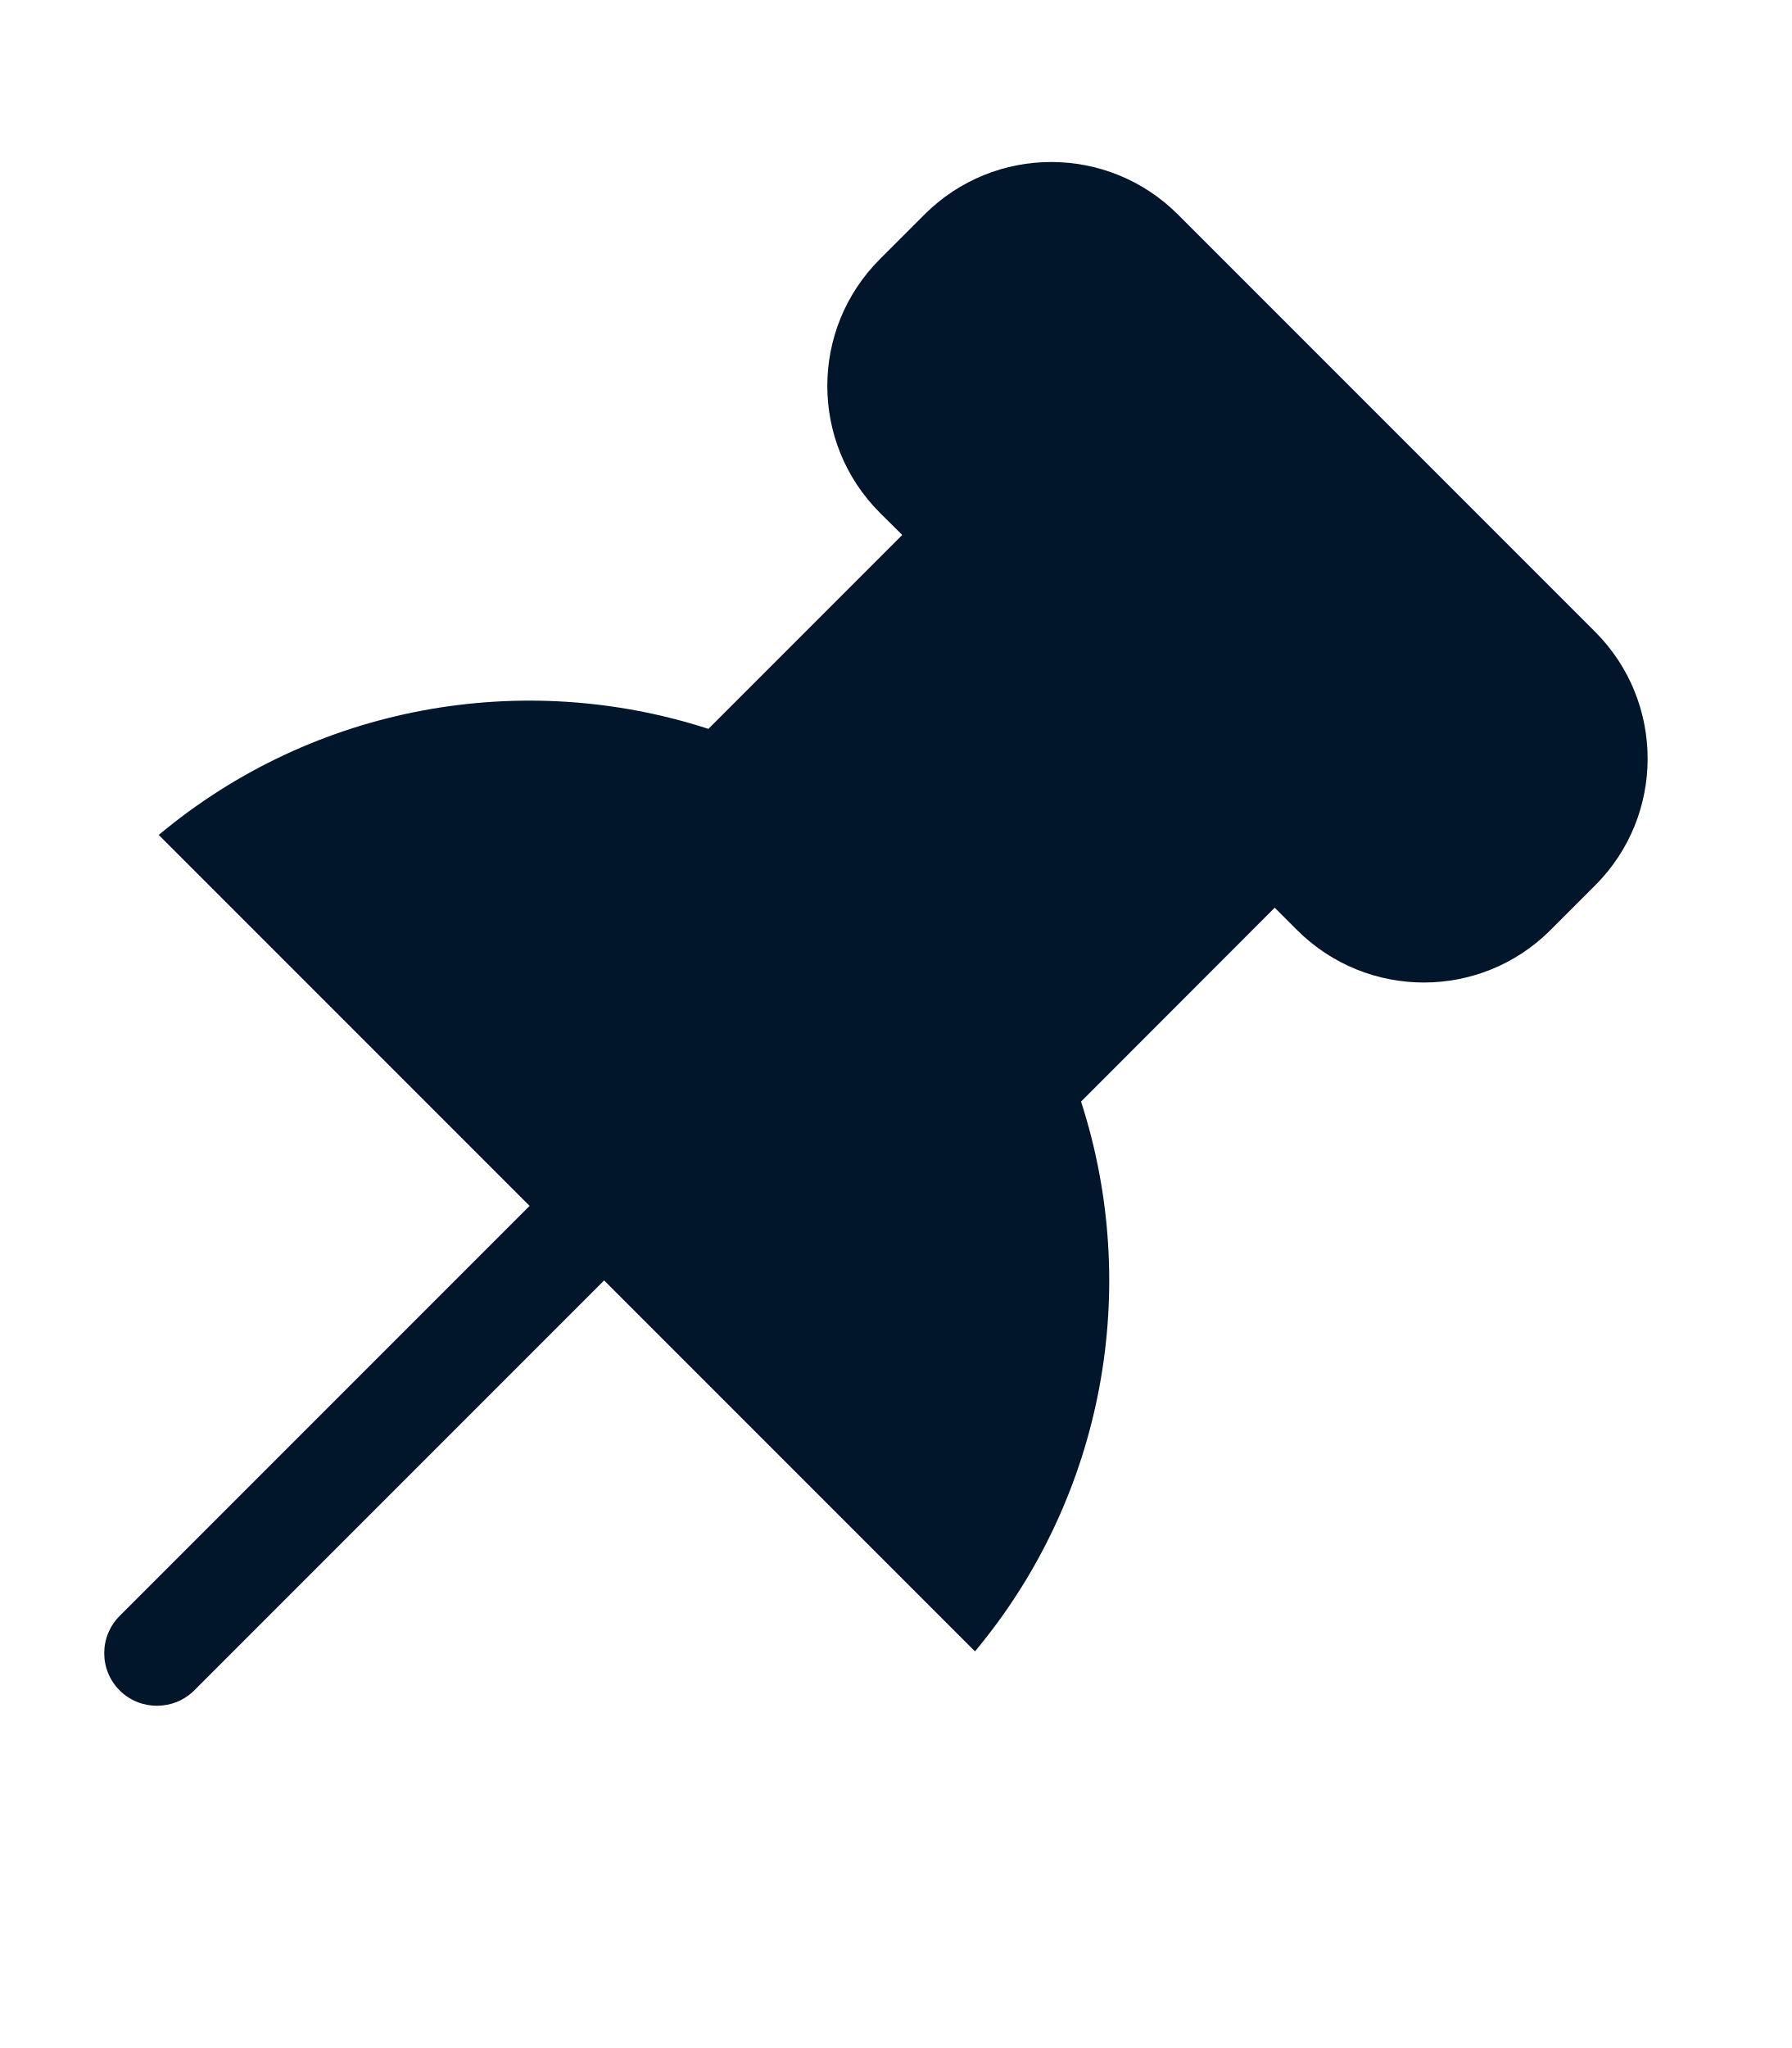
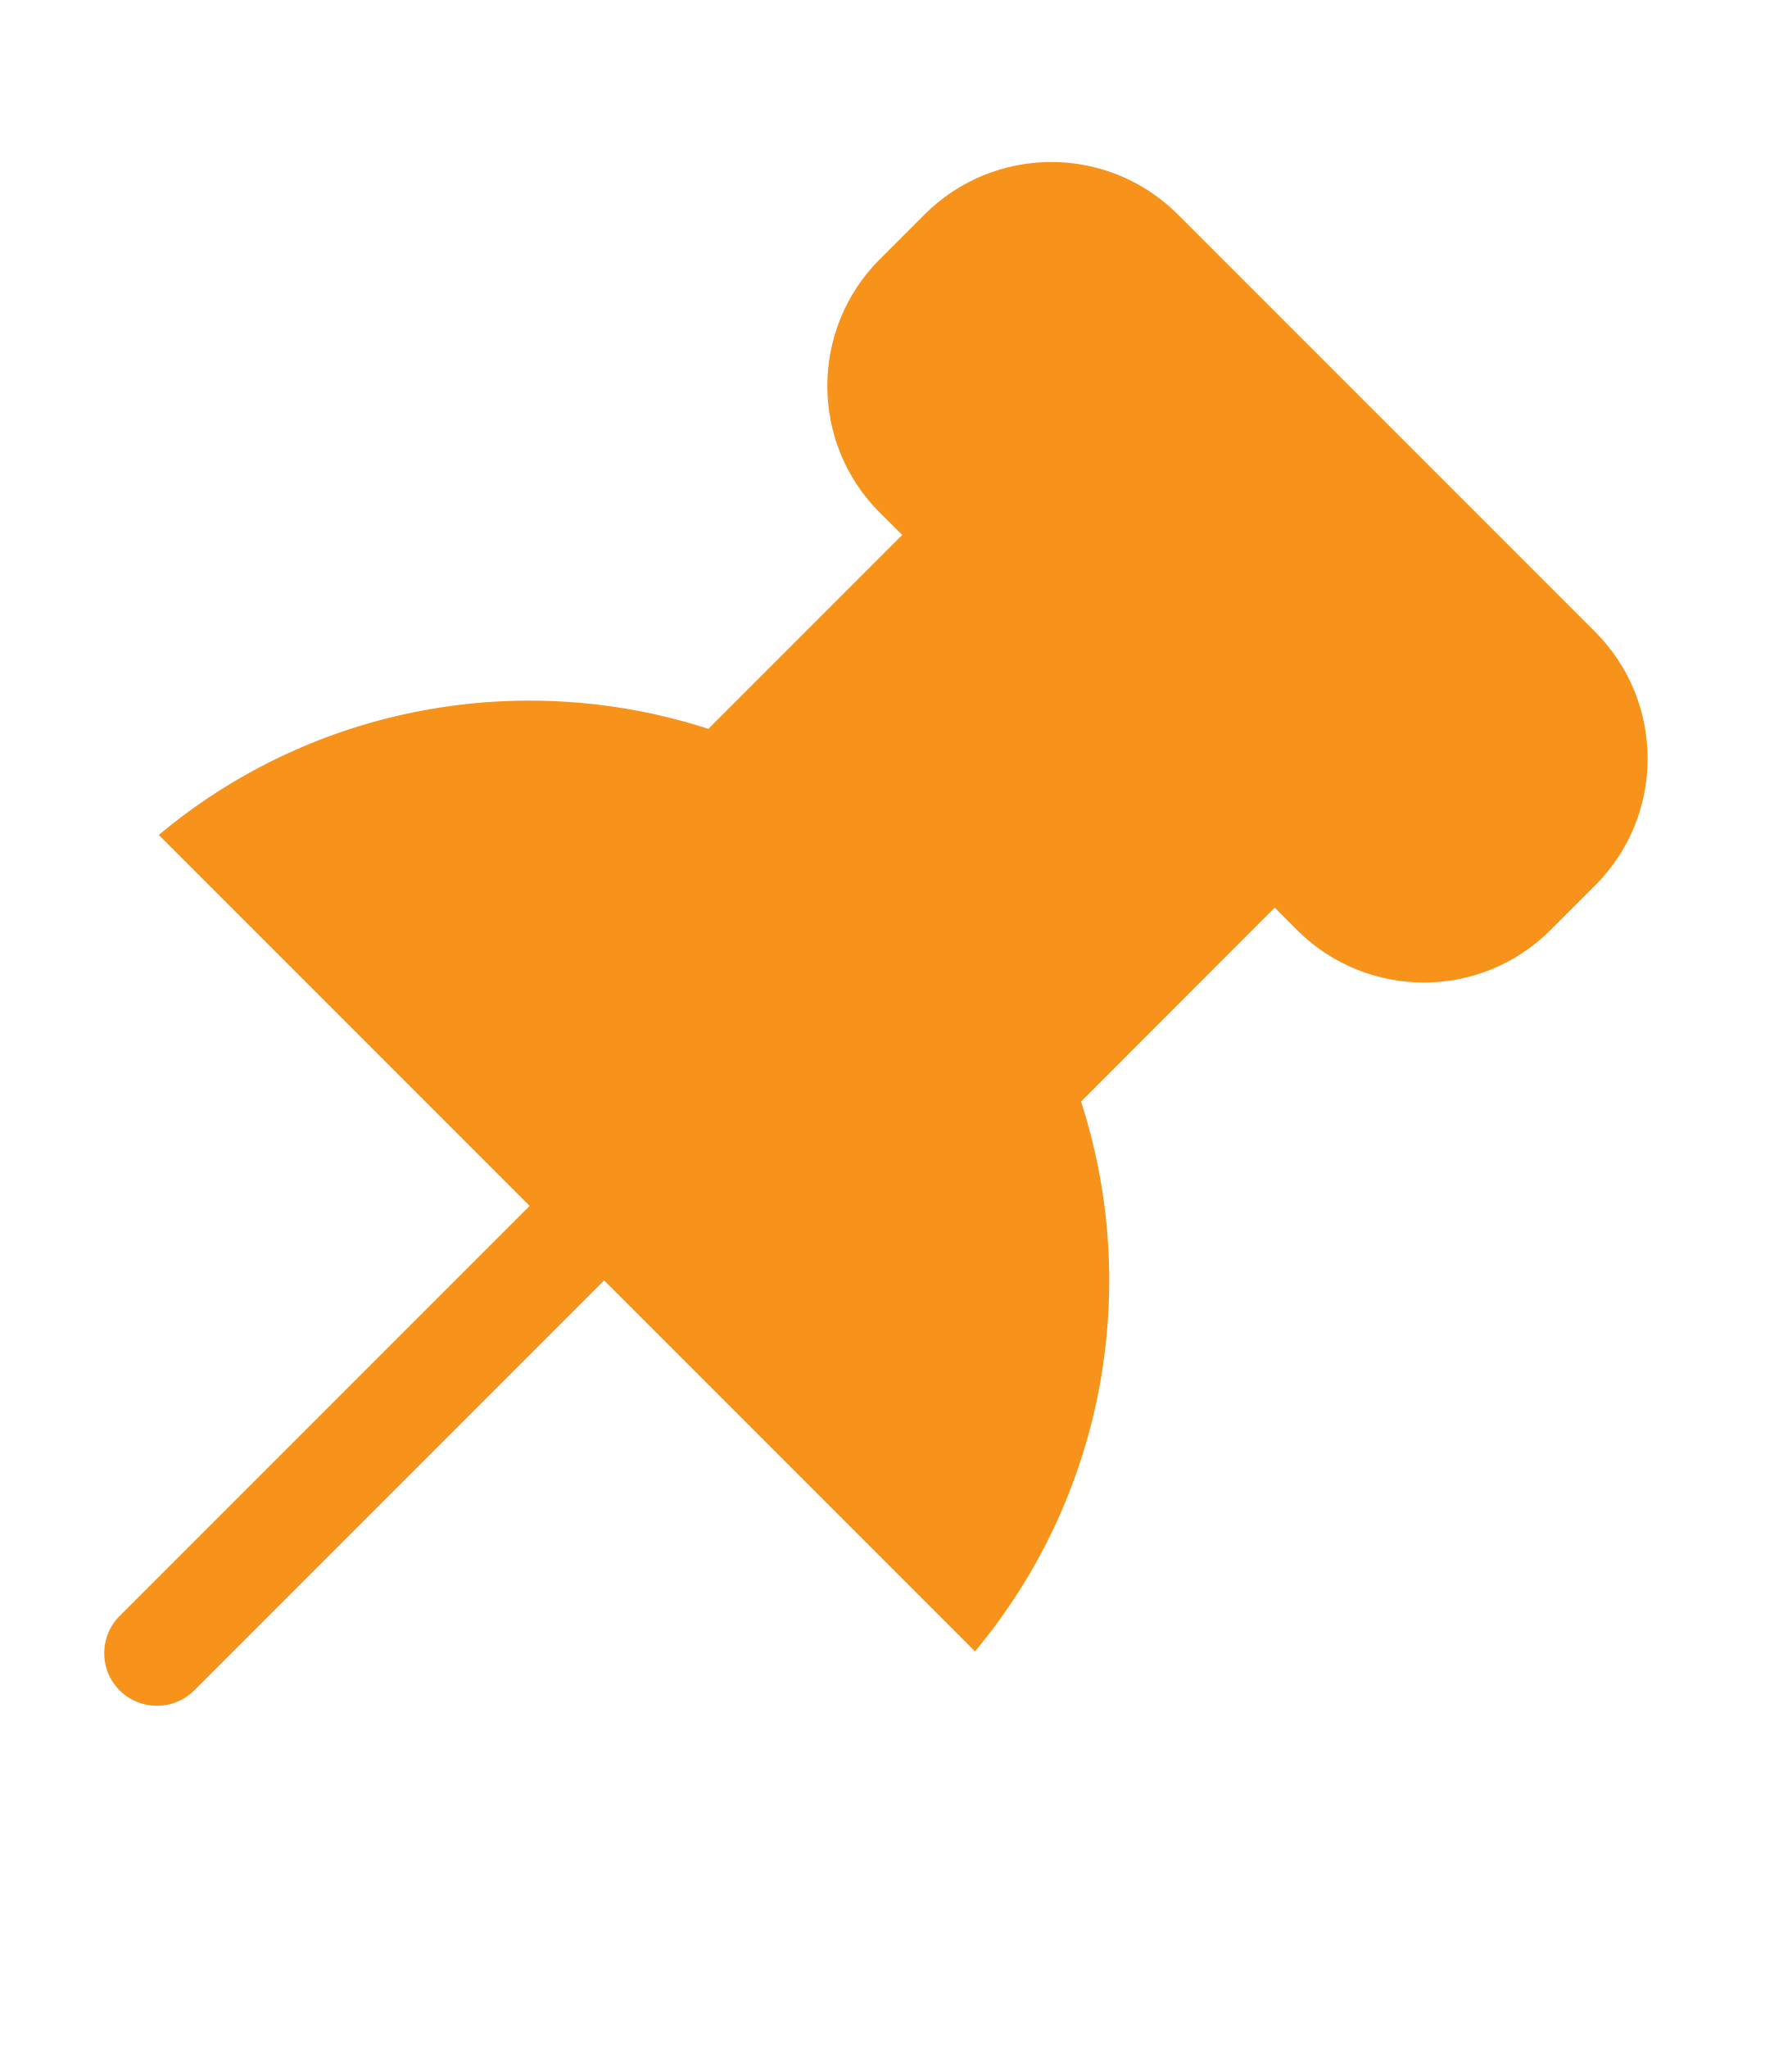
<svg xmlns="http://www.w3.org/2000/svg" width="14" height="16" viewBox="0 0 10 10" fill="none">
-   <path fill-rule="evenodd" clip-rule="evenodd" d="M6.575 0.483C6.184 0.092 5.551 0.092 5.16 0.483L4.911 0.732C4.52 1.123 4.52 1.756 4.911 2.147L5.036 2.271L3.954 3.353C2.923 3.019 1.758 3.216 0.886 3.945L2.956 6.015L0.668 8.303C0.553 8.418 0.553 8.604 0.668 8.719C0.783 8.833 0.969 8.833 1.084 8.719L3.372 6.431L5.442 8.501C6.17 7.629 6.368 6.464 6.034 5.433L7.115 4.351L7.24 4.476C7.631 4.866 8.264 4.866 8.654 4.476L8.904 4.226C9.294 3.836 9.294 3.203 8.904 2.812L6.575 0.483Z" fill="#01162B" />
+   <path fill-rule="evenodd" clip-rule="evenodd" d="M6.575 0.483C6.184 0.092 5.551 0.092 5.16 0.483L4.911 0.732C4.52 1.123 4.52 1.756 4.911 2.147L5.036 2.271L3.954 3.353C2.923 3.019 1.758 3.216 0.886 3.945L2.956 6.015L0.668 8.303C0.553 8.418 0.553 8.604 0.668 8.719C0.783 8.833 0.969 8.833 1.084 8.719L3.372 6.431L5.442 8.501C6.17 7.629 6.368 6.464 6.034 5.433L7.115 4.351L7.24 4.476C7.631 4.866 8.264 4.866 8.654 4.476L8.904 4.226C9.294 3.836 9.294 3.203 8.904 2.812L6.575 0.483Z" fill="#F7931A" />
</svg>
